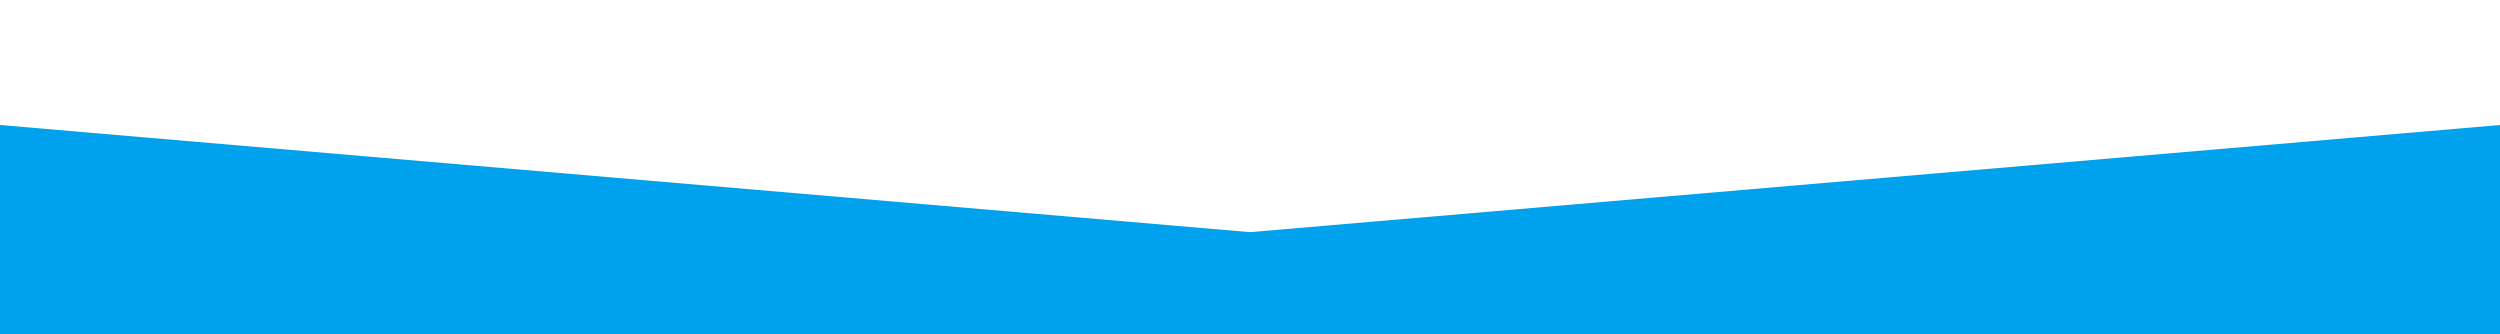
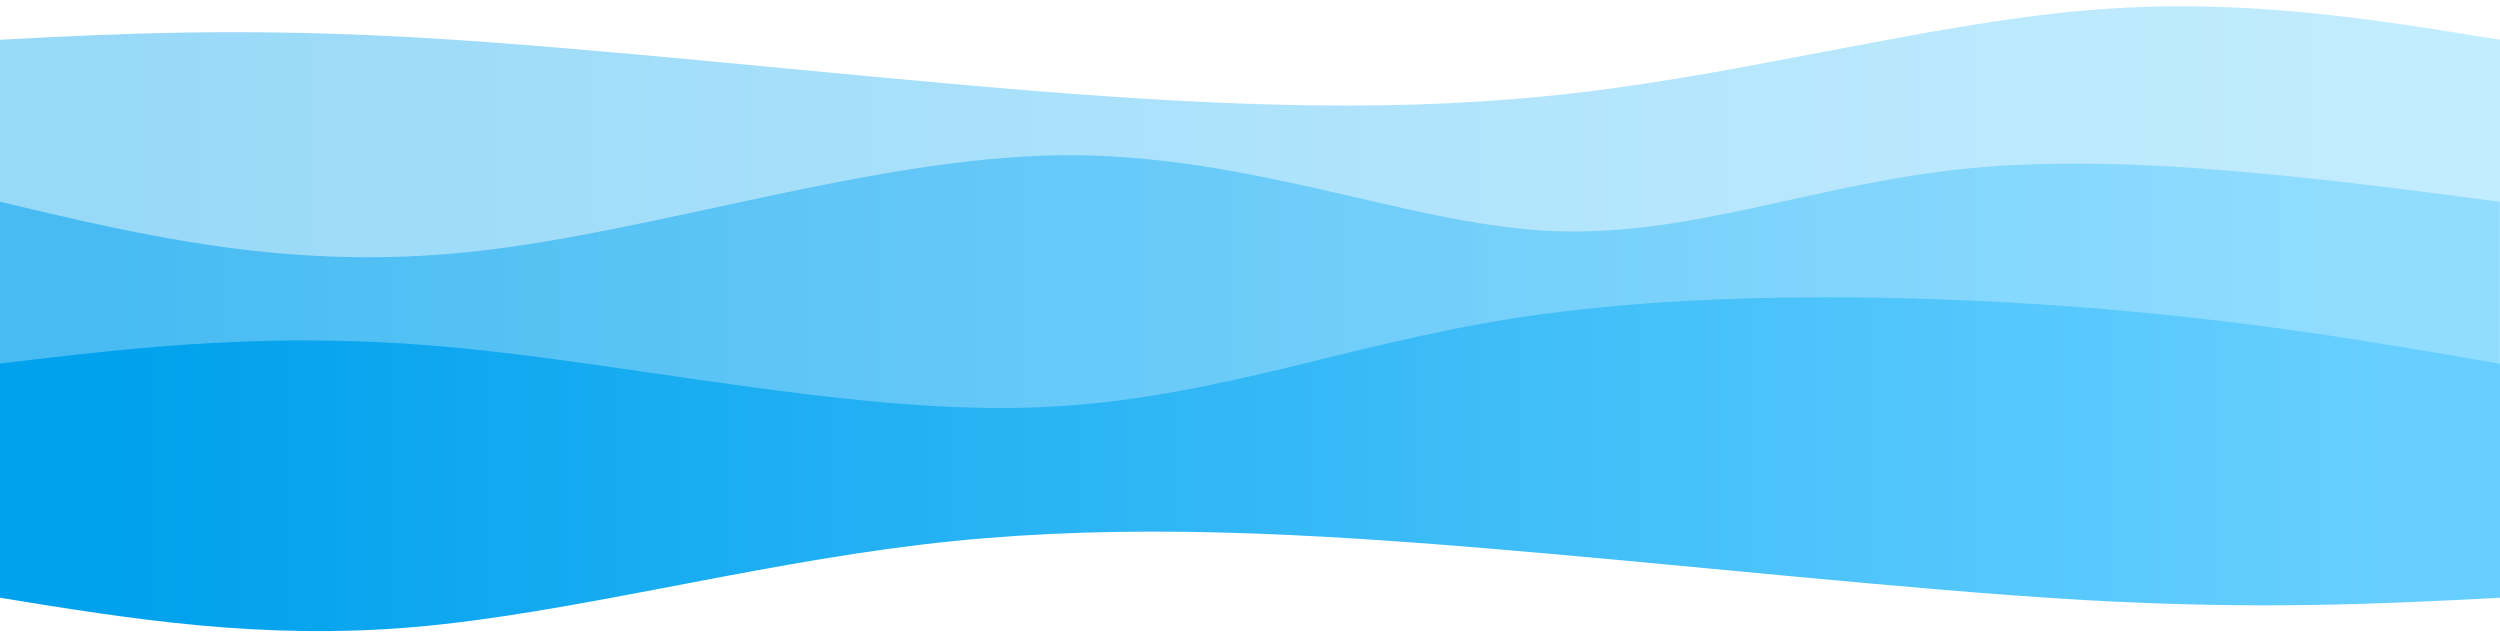
- <svg xmlns="http://www.w3.org/2000/svg" version="1.1" id="Layer_1" x="0px" y="0px" viewBox="0 0 140 18.7" style="enable-background:new 0 0 140 18.7;" xml:space="preserve">
+ <svg xmlns="http://www.w3.org/2000/svg" version="1.1" id="svg" x="0px" y="0px" viewBox="0 0 1000 255" style="enable-background:new 0 0 1000 255;" xml:space="preserve">
  <style type="text/css">
- 	.st0{fill:#00A1ED;}
+ 	.st0{fill:url(#SVGID_1_);}
+ 	.st1{fill:url(#SVGID_00000151522626020437126760000002699080795901525924_);}
+ 	.st2{fill:url(#SVGID_00000018210891156915060440000003899136694409955005_);}
</style>
-   <path class="st0" d="M0,7v12h70v-6 M140,7v12H70v-6" />
+   <linearGradient id="SVGID_1_" gradientUnits="userSpaceOnUse" x1="7.629751e-09" y1="477.904" x2="1" y2="477.904" gradientTransform="matrix(1000 0 0 -236.6005 0 113178.648)">
+     <stop offset="5.000000e-02" style="stop-color:#00A1ED;stop-opacity:0.4" />
+     <stop offset="0.949" style="stop-color:#66CFFF;stop-opacity:0.4" />
+   </linearGradient>
+   <path class="st0" d="M0,210.3V15.9c48-2.5,96-4.9,166.7-0.9s164,14.6,245.1,21.2C493,42.7,562,45.3,631.9,37  C701.8,28.7,772.5,9.5,834,4.2c61.5-5.4,113.7,3.2,166,11.7v194.5H0z" />
+   <linearGradient id="SVGID_00000137827678051385714580000012959392535292792231_" gradientUnits="userSpaceOnUse" x1="7.629751e-09" y1="478.291" x2="1" y2="478.291" gradientTransform="matrix(999.9 0 0 -168.8187 0 80880.594)">
+     <stop offset="5.000000e-02" style="stop-color:#00A1ED;stop-opacity:0.53" />
+     <stop offset="0.95" style="stop-color:#66CFFF;stop-opacity:0.53" />
+   </linearGradient>
+   <path style="fill:url(#SVGID_00000137827678051385714580000012959392535292792231_);" d="M0,210.3V80.7  c58.4,13.9,116.9,27.8,189.6,19.9s159.8-37.6,234.7-38.5c75-0.8,137.8,27.2,194.4,30.2c56.6,3.1,106.9-19,169.4-25  s137.2,3.6,211.8,13.4v129.7H0z" />
+   <linearGradient id="SVGID_00000016785988470914846300000006861488662002550669_" gradientUnits="userSpaceOnUse" x1="7.629751e-09" y1="478.478" x2="1" y2="478.478" gradientTransform="matrix(999.9999 0 0 -152.1096 -1.525879e-05 72966.734)">
+     <stop offset="5.000000e-02" style="stop-color:#00A1ED" />
+     <stop offset="0.95" style="stop-color:#66CFFF" />
+   </linearGradient>
+   <path style="fill:url(#SVGID_00000016785988470914846300000006861488662002550669_);" d="M828.5,122.6c-68.2-5-153-6.2-222.9,4.7  s-124.8,34.1-195.8,35.8c-71,1.8-158.2-17.7-229.2-24.2c-71-6.6-125.8,0-180.6,6.5v54.4v10.5v28.8c52.2,8.5,104.5,17,166,11.7  c61.5-5.4,132.2-24.5,202.1-32.9s139-5.7,220.1,0.9c81.2,6.6,174.5,17.1,245.1,21.2c70.7,4,118.7,1.6,166.7-0.9v-28.8v-10.5v-54.3  C948.4,136.5,896.7,127.7,828.5,122.6z" />
</svg>
